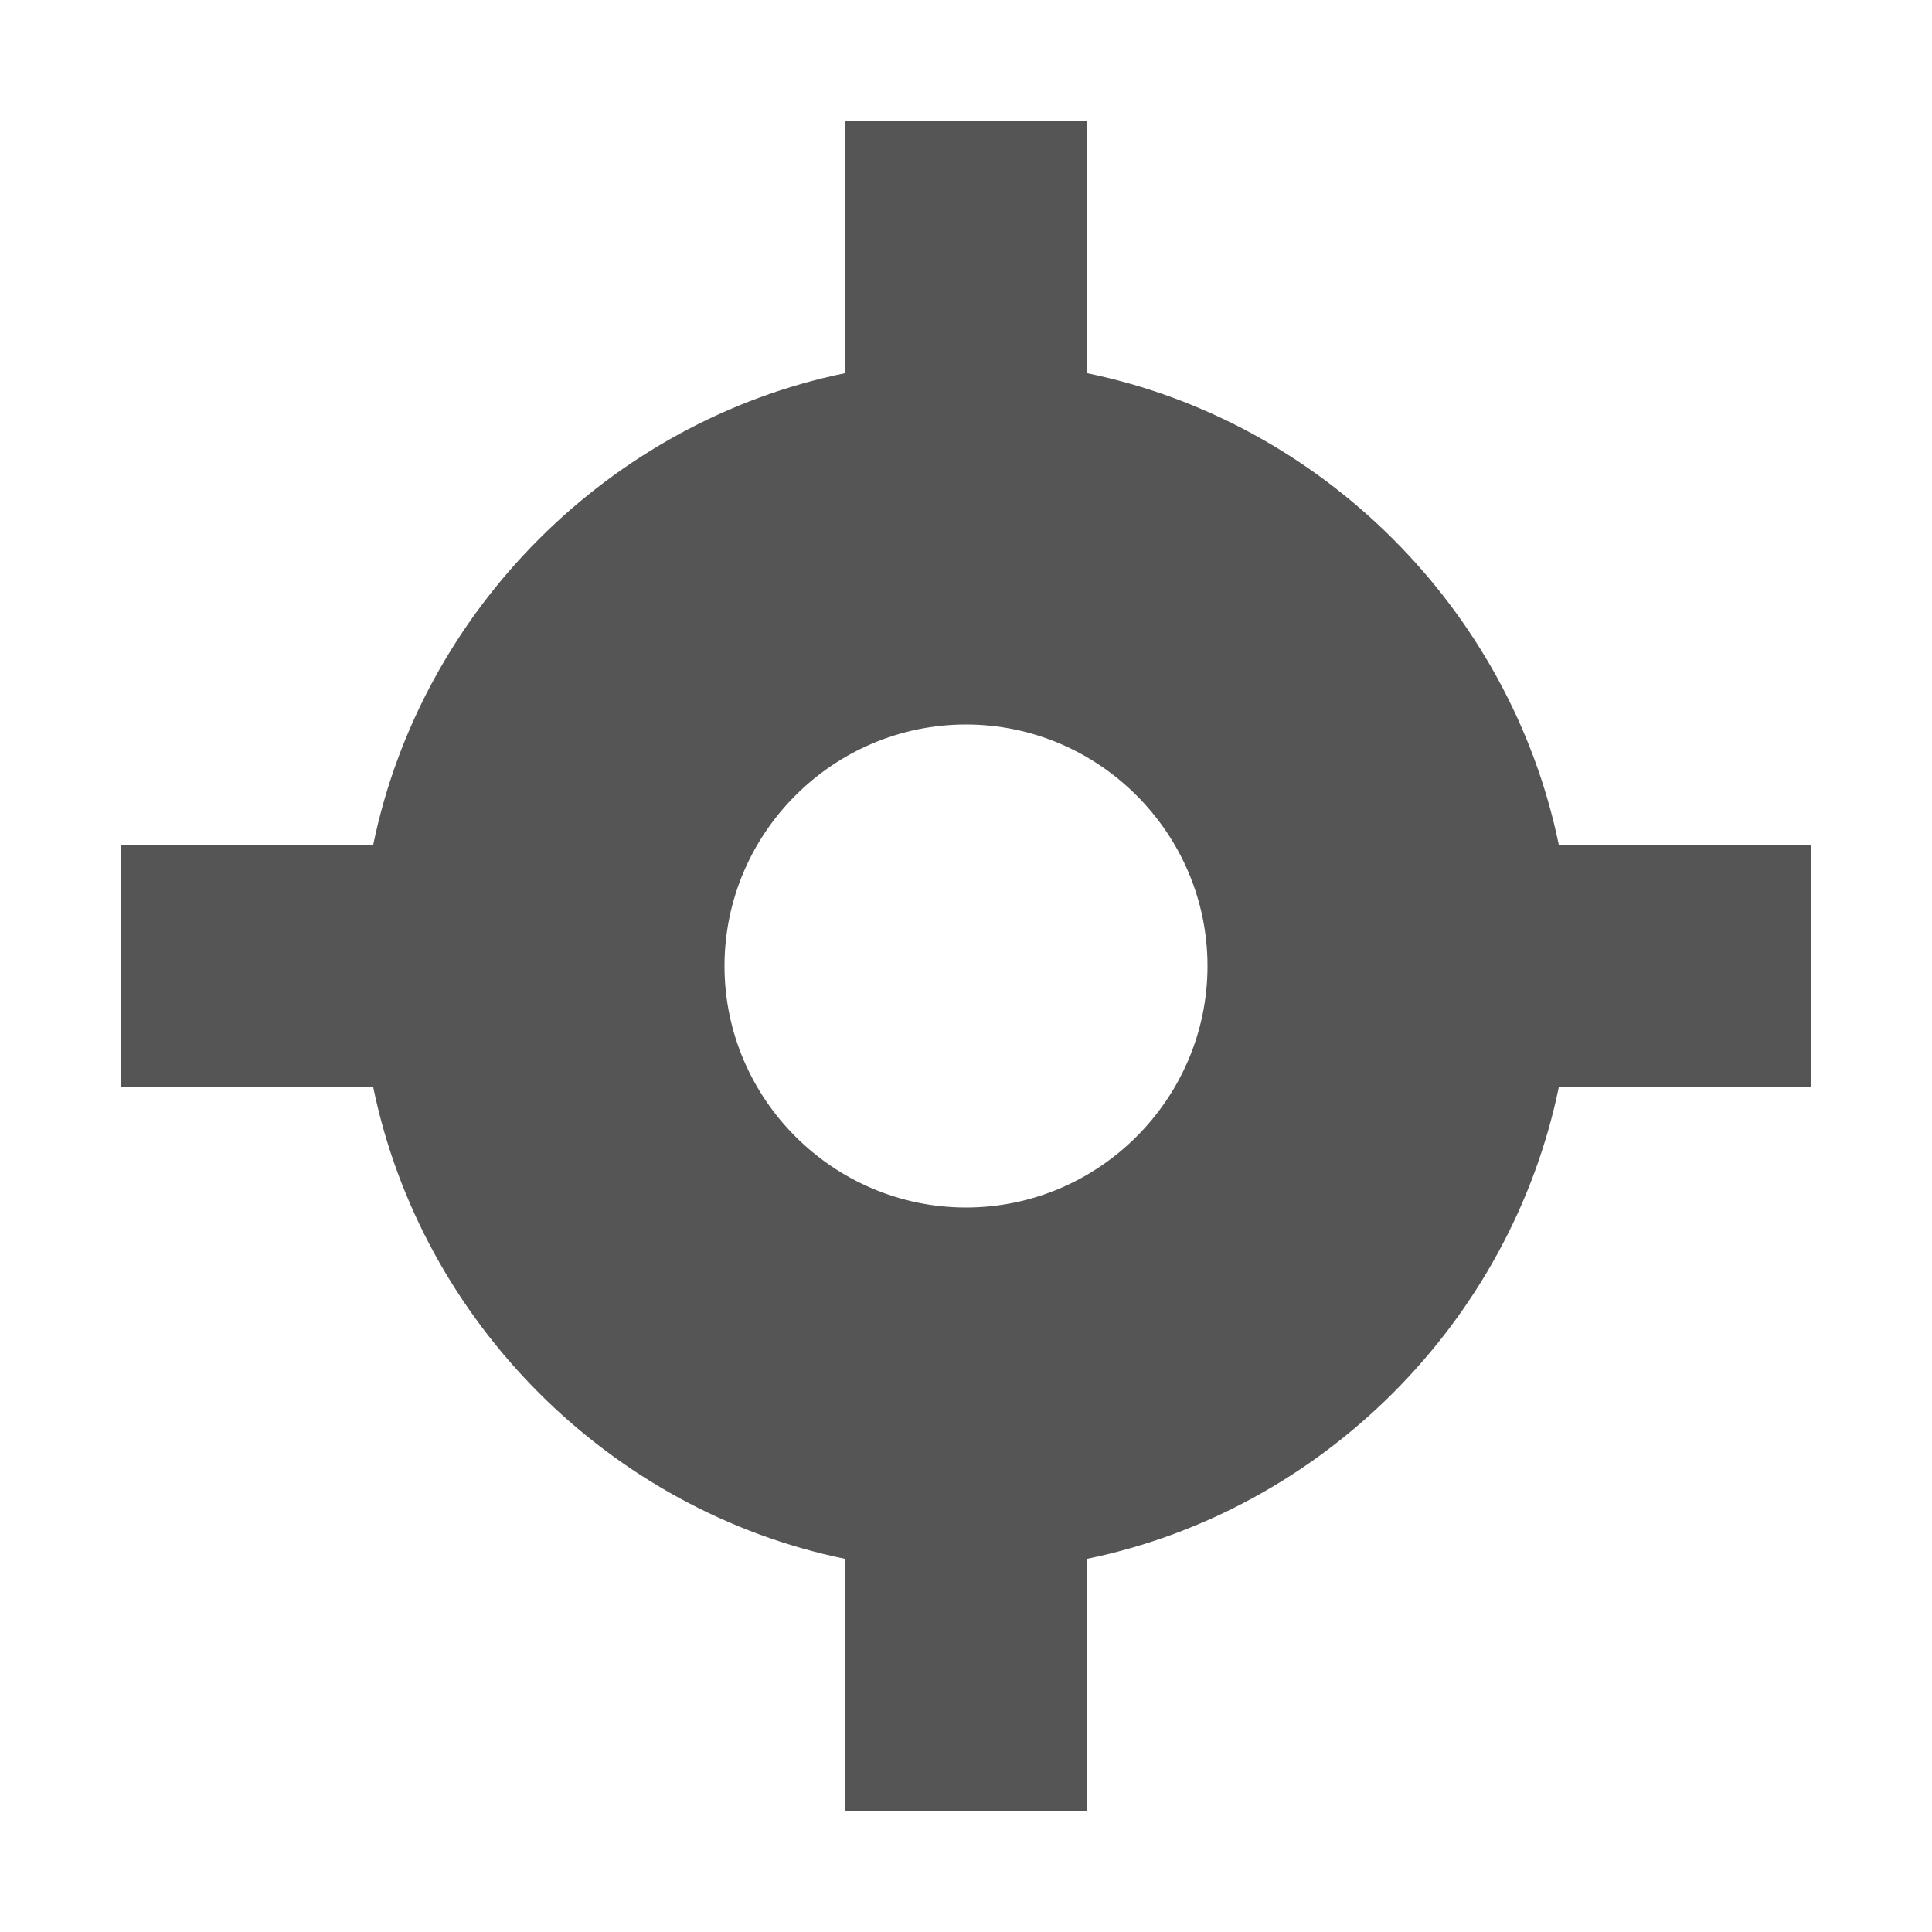
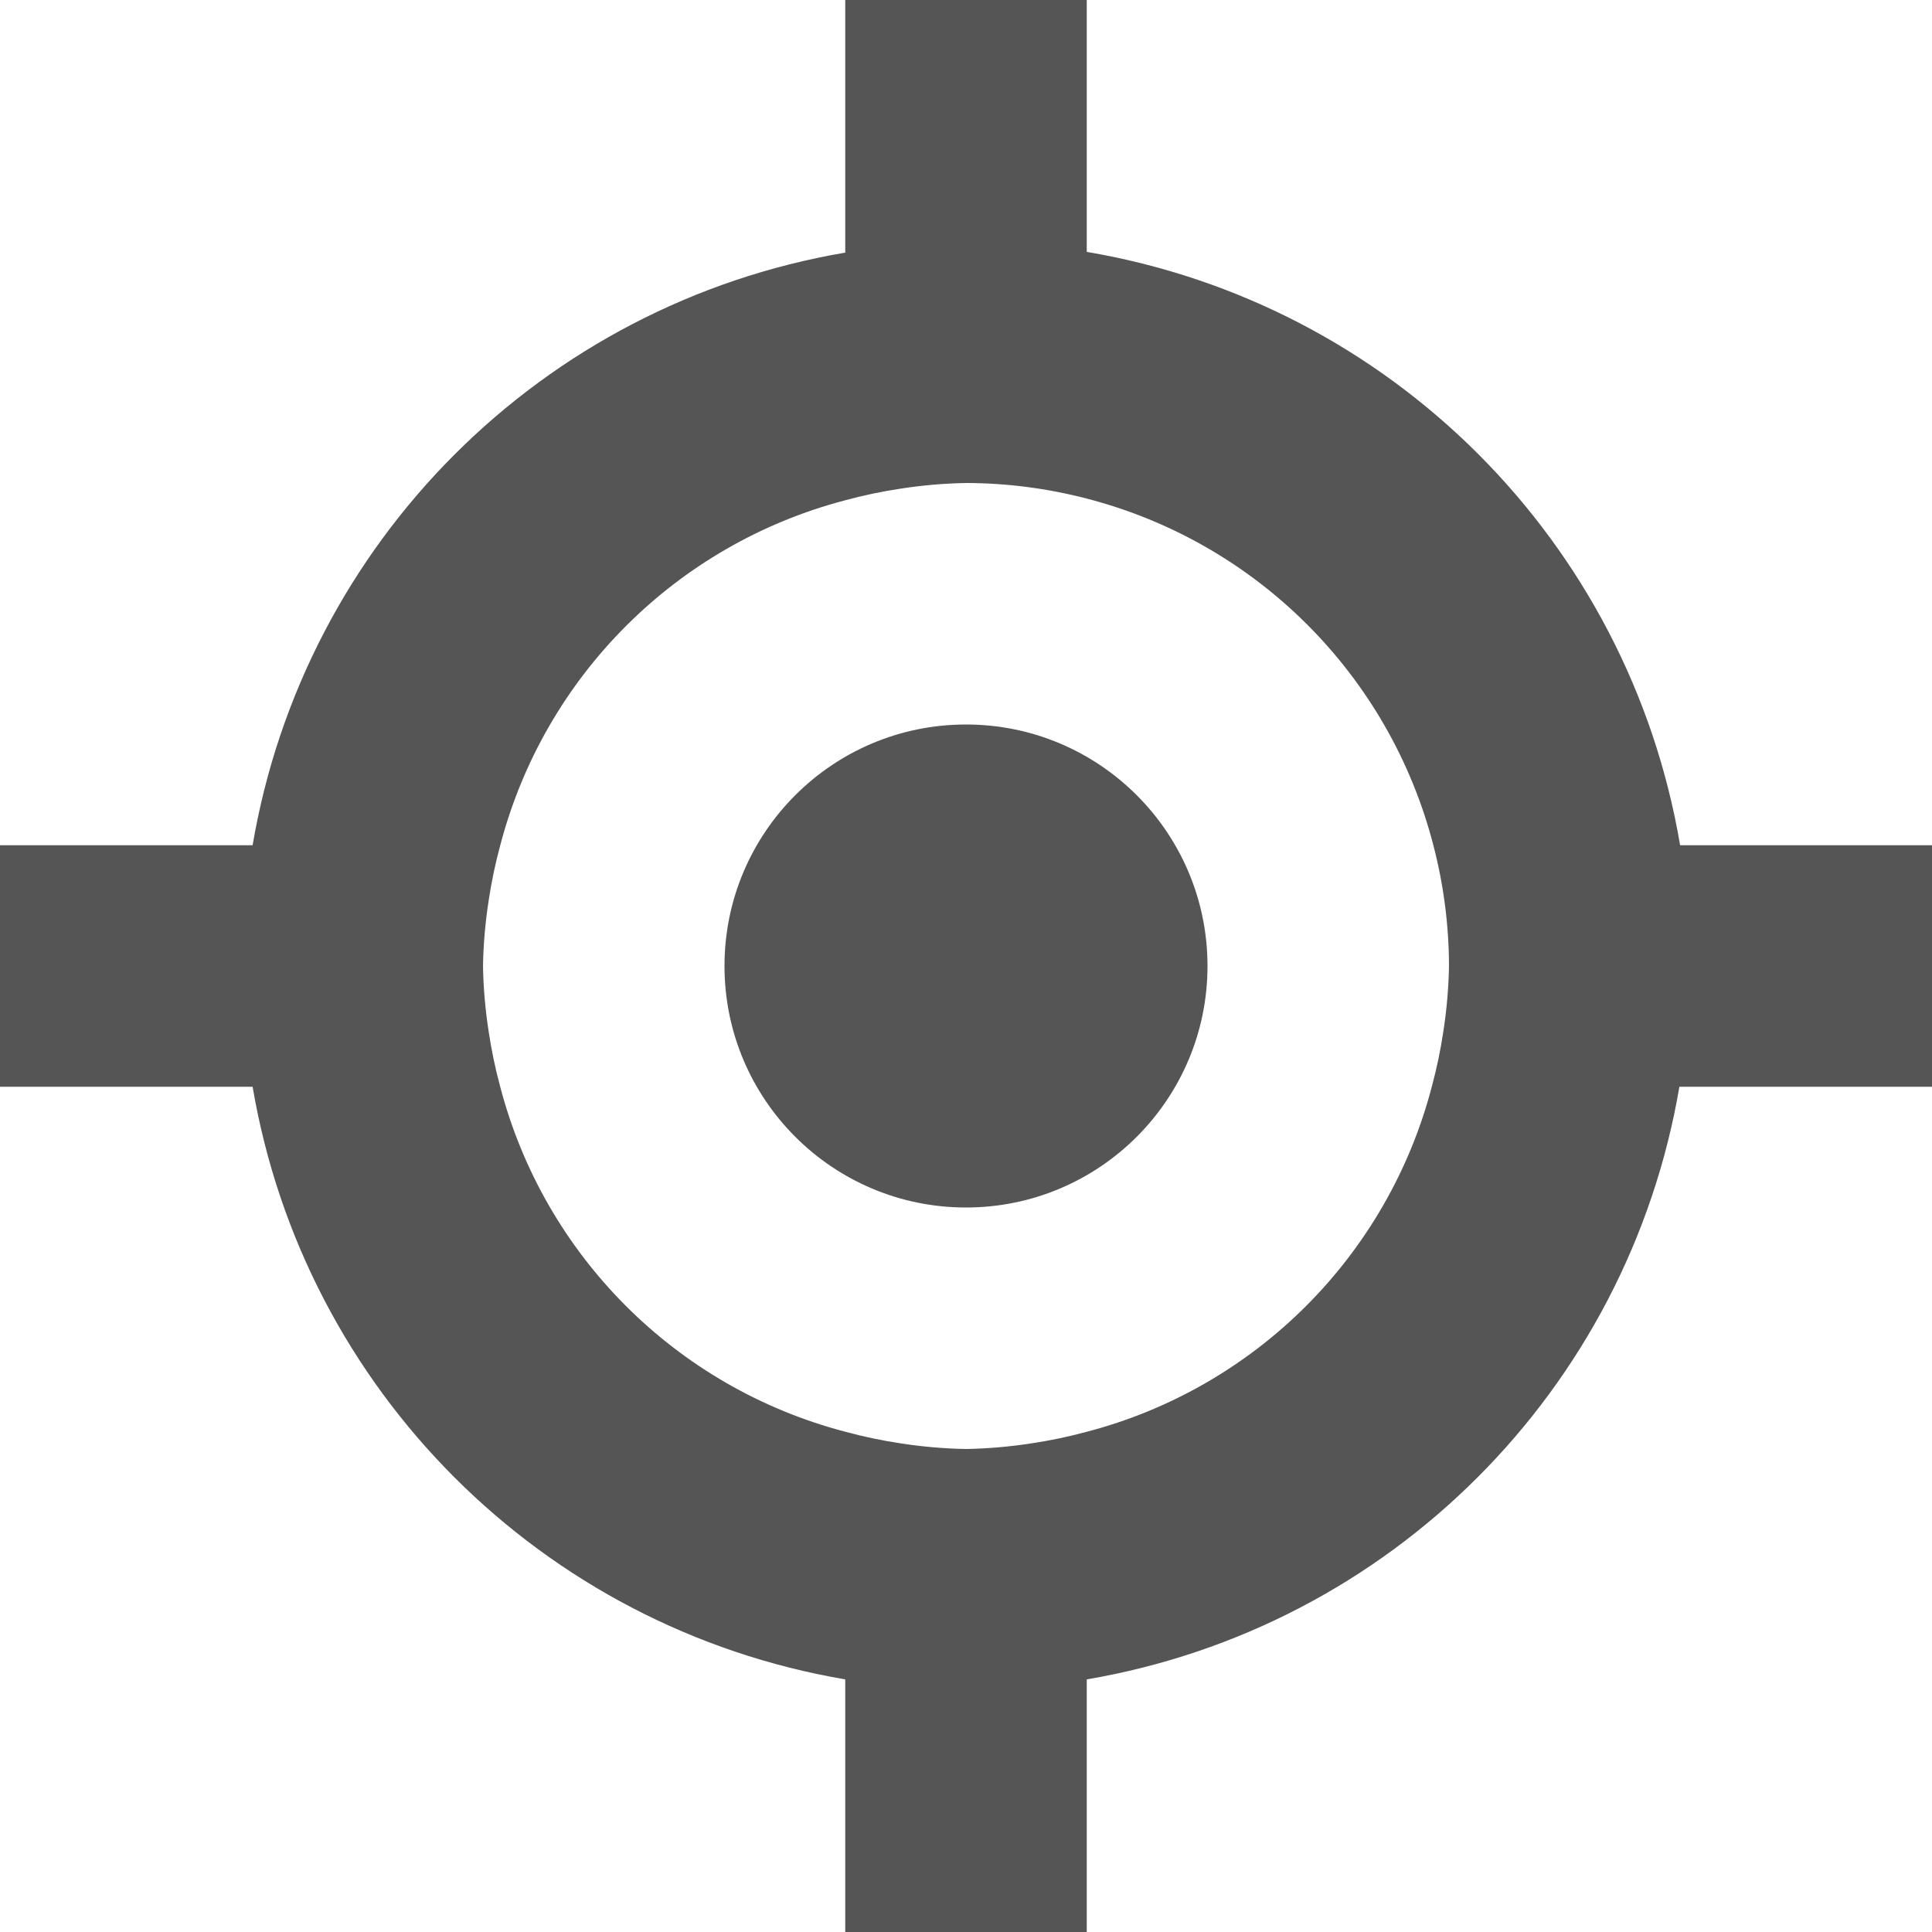
<svg xmlns="http://www.w3.org/2000/svg" width="16" height="16" version="1.1">
-   <path style="fill:#555555" d="M 7,1 V 3.09 C 5.05,3.49 3.49,5.05 3.09,7 H 1 V 9 H 3.09 C 3.49,10.95 5.05,12.51 7,12.91 V 15 H 9 V 12.91 C 10.95,12.51 12.51,10.95 12.91,9 H 15 V 7 H 12.91 C 12.51,5.05 10.95,3.49 9,3.09 V 1 Z M 8,6 C 9.1,6 10,6.9 10,8 10,9.1 9.1,10 8,10 6.9,10 6,9.1 6,8 6,6.9 6.9,6 8,6 Z" />
+   <path d="m7 0v2.092a6 6 0 0 0-4.908 4.908h-2.092v2h2.092a6 6 0 0 0 4.908 4.908v2.092h2v-2.092a6 6 0 0 0 4.908-4.908h2.092v-2h-2.086a6 6 0 0 0-4.914-4.914v-2.086h-2zm1 4a4 4 0 0 1 1 0.129 4 4 0 0 1 2.871 2.873 4 4 0 0 1 0.129 0.998 4 4 0 0 1-0.047 0.543 4 4 0 0 1-0.094 0.451 4 4 0 0 1-2.865 2.865 4 4 0 0 1-0.451 0.094 4 4 0 0 1-0.543 0.047 4 4 0 0 1-0.543-0.047 4 4 0 0 1-0.457-0.096 4 4 0 0 1-2.859-2.863 4 4 0 0 1-0.094-0.451 4 4 0 0 1-0.047-0.543 4 4 0 0 1 0.047-0.543 4 4 0 0 1 0.096-0.457 4 4 0 0 1 2.857-2.857 4 4 0 0 1 0.457-0.096 4 4 0 0 1 0.543-0.047zm0 2a2 2 0 0 0-2 2 2 2 0 0 0 2 2 2 2 0 0 0 2-2 2 2 0 0 0-2-2z" fill="#555" stroke-linecap="round" stroke-linejoin="round" stroke-width="2" />
</svg>
